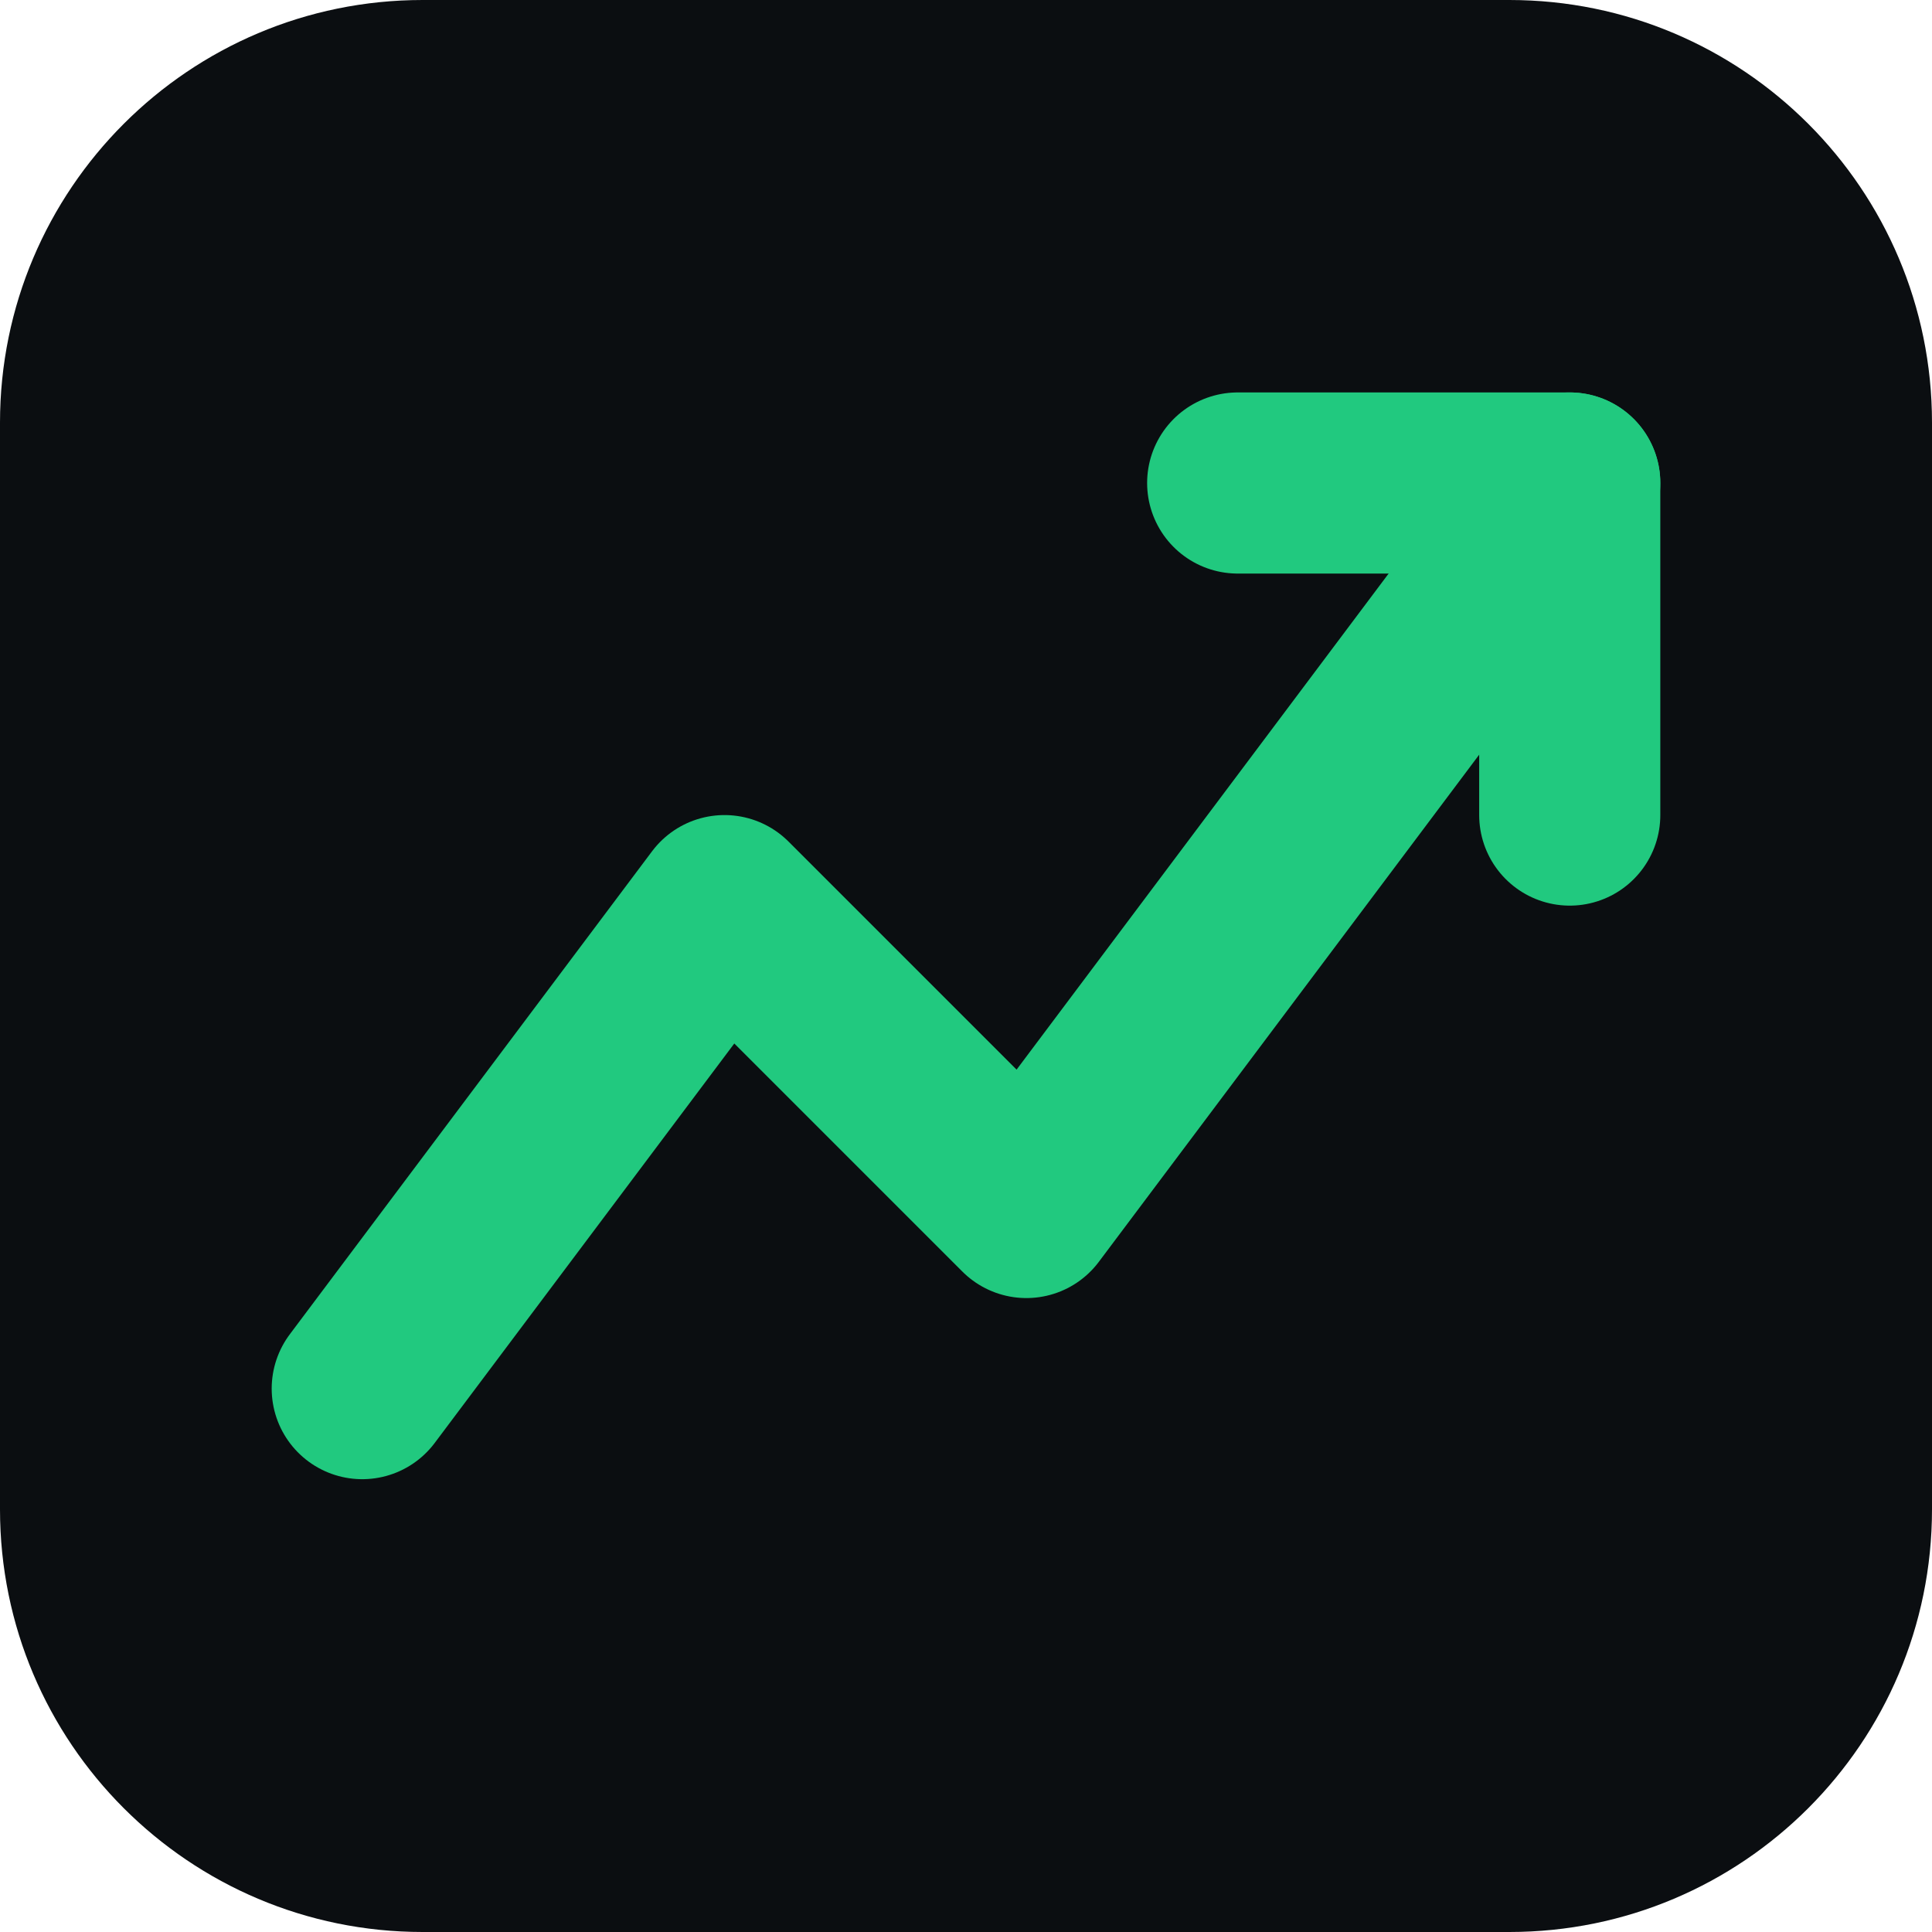
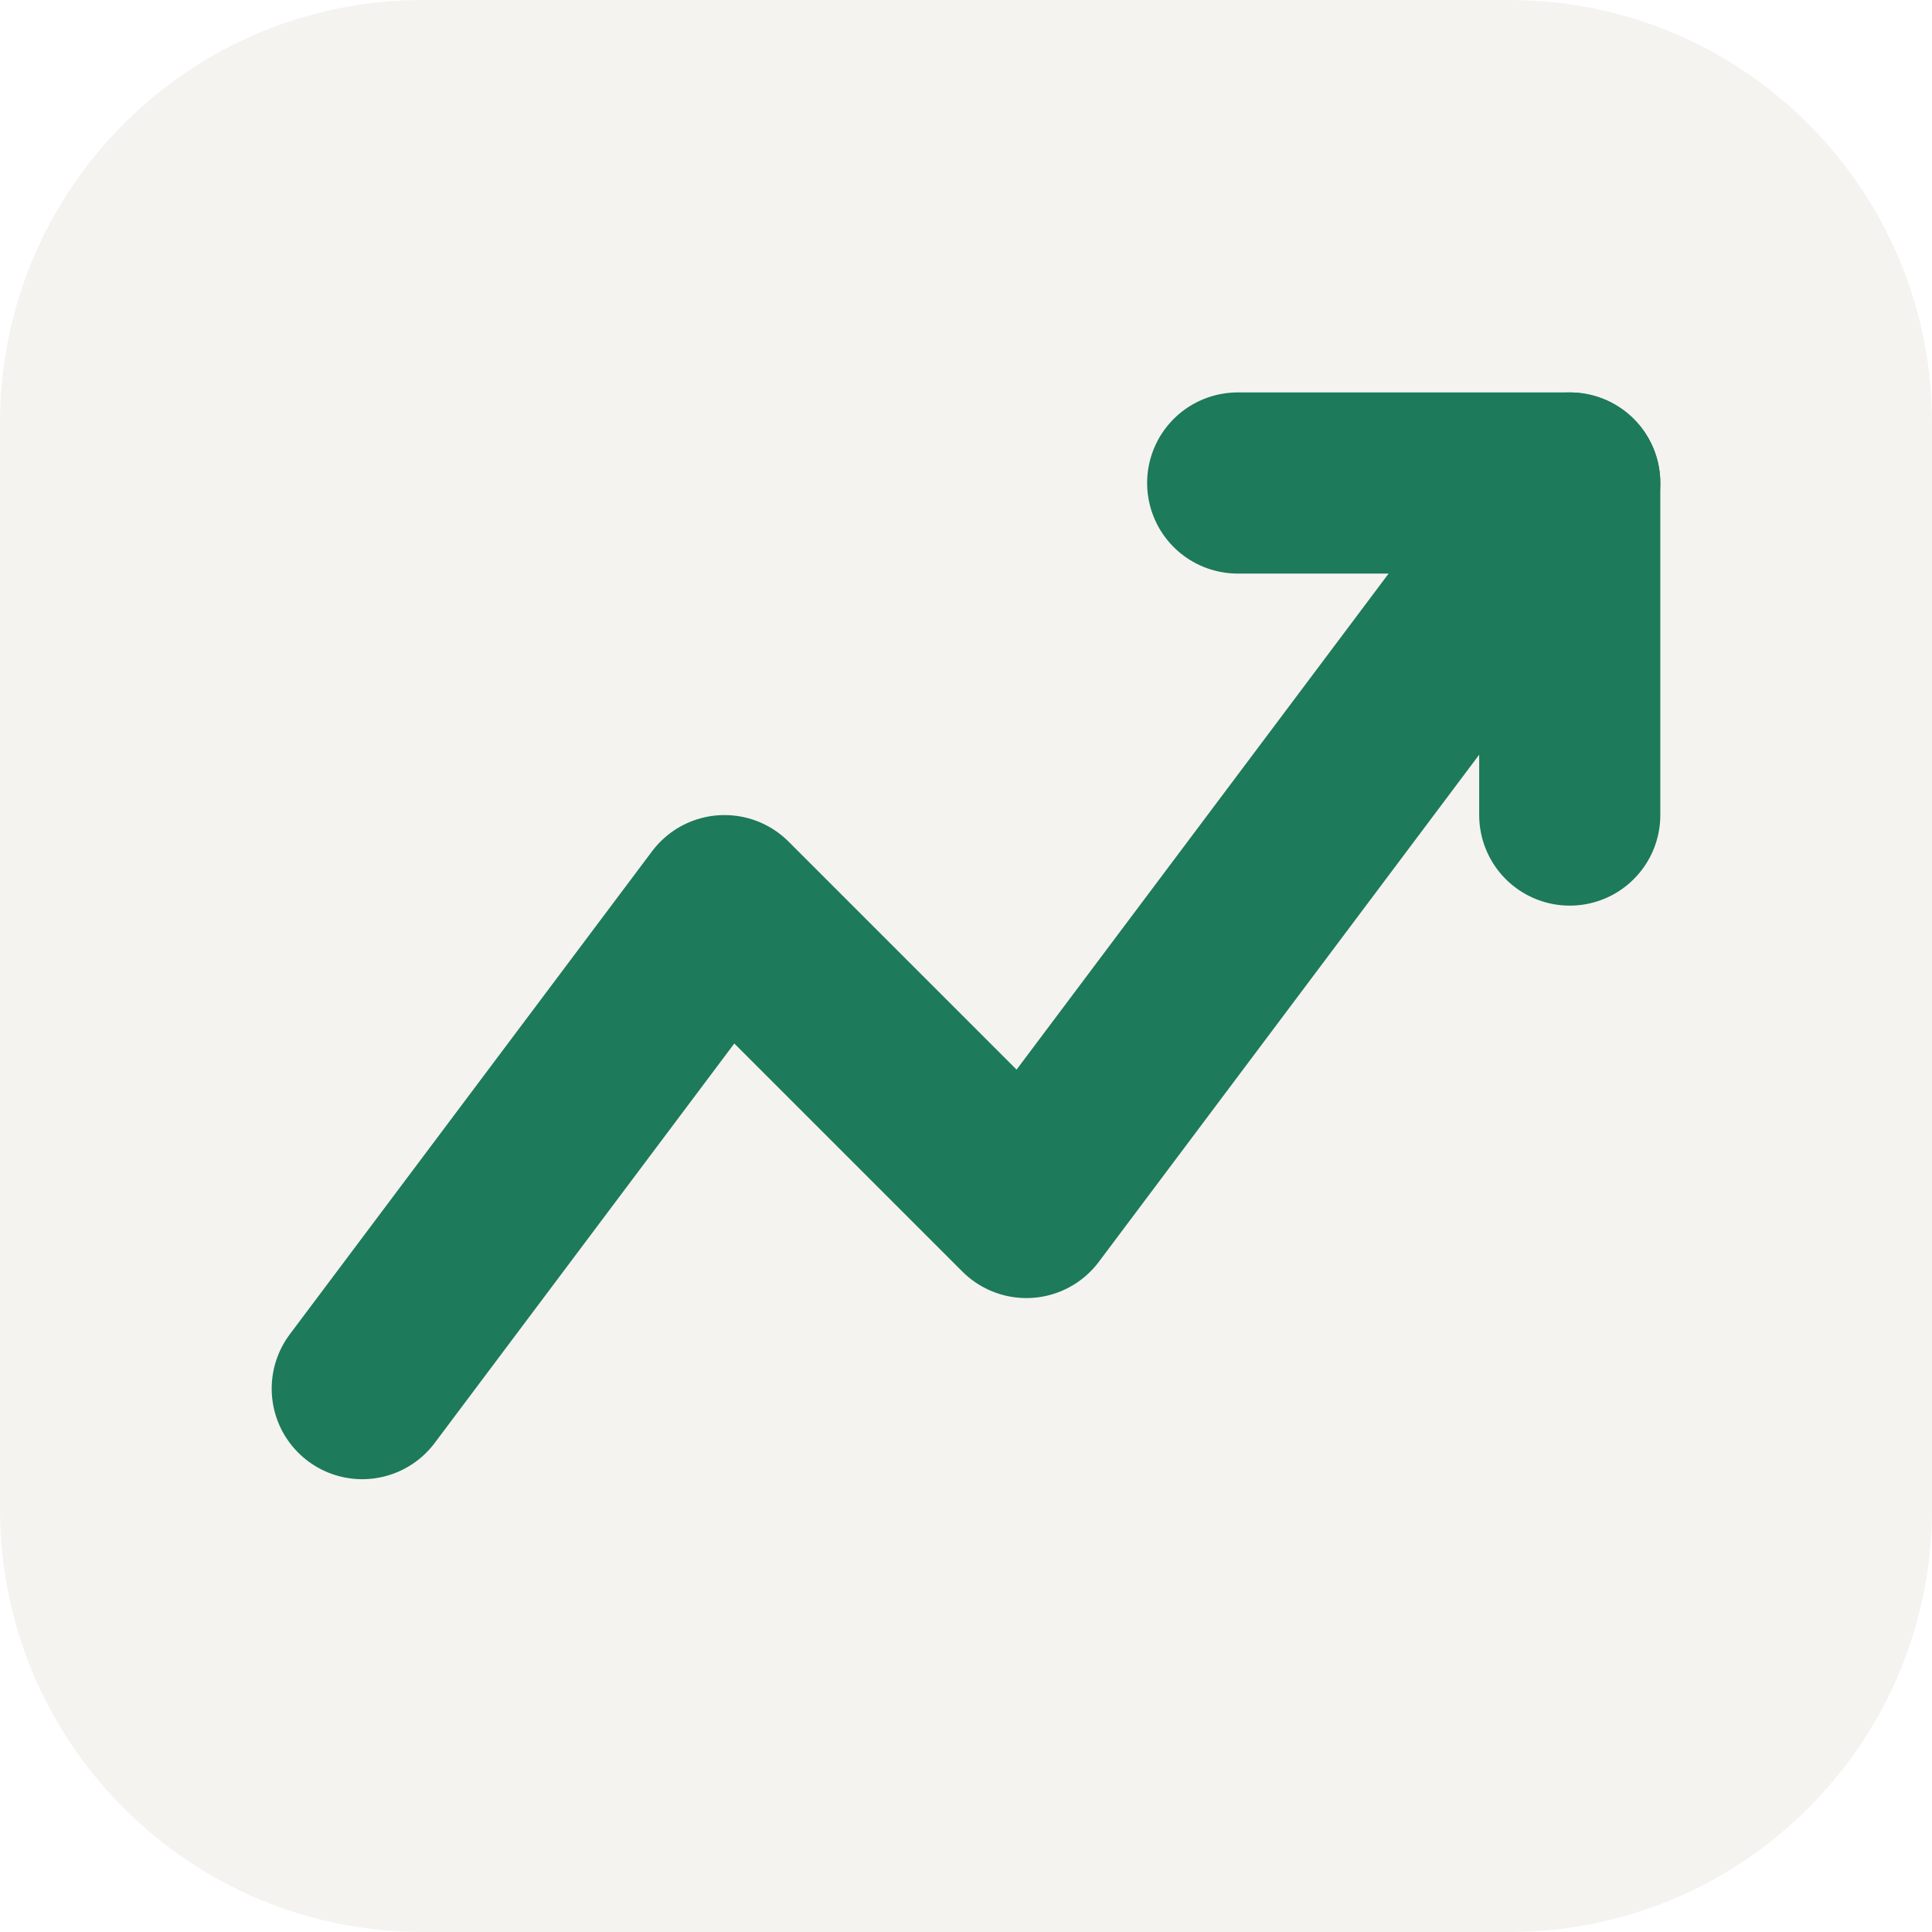
<svg xmlns="http://www.w3.org/2000/svg" viewBox="0 0 32 32">
-   <rect width="32" height="32" rx="7" fill="#0b0e11" />
-   <path d="M6 23 L12 15 L17 20 L26 8" fill="none" stroke="#21c97f" stroke-width="3" stroke-linecap="round" stroke-linejoin="round" />
-   <path d="M20.5 8H26v5.5" fill="none" stroke="#21c97f" stroke-width="3" stroke-linecap="round" stroke-linejoin="round" />
+   <rect width="32" height="32" rx="7" fill="#f4f3ef" />
+   <path d="M6 23 L12 15 L17 20 L26 8" fill="none" stroke="#1d7a5b" stroke-width="3" stroke-linecap="round" stroke-linejoin="round" />
+   <path d="M20.5 8H26v5.5" fill="none" stroke="#1d7a5b" stroke-width="3" stroke-linecap="round" stroke-linejoin="round" />
</svg>
